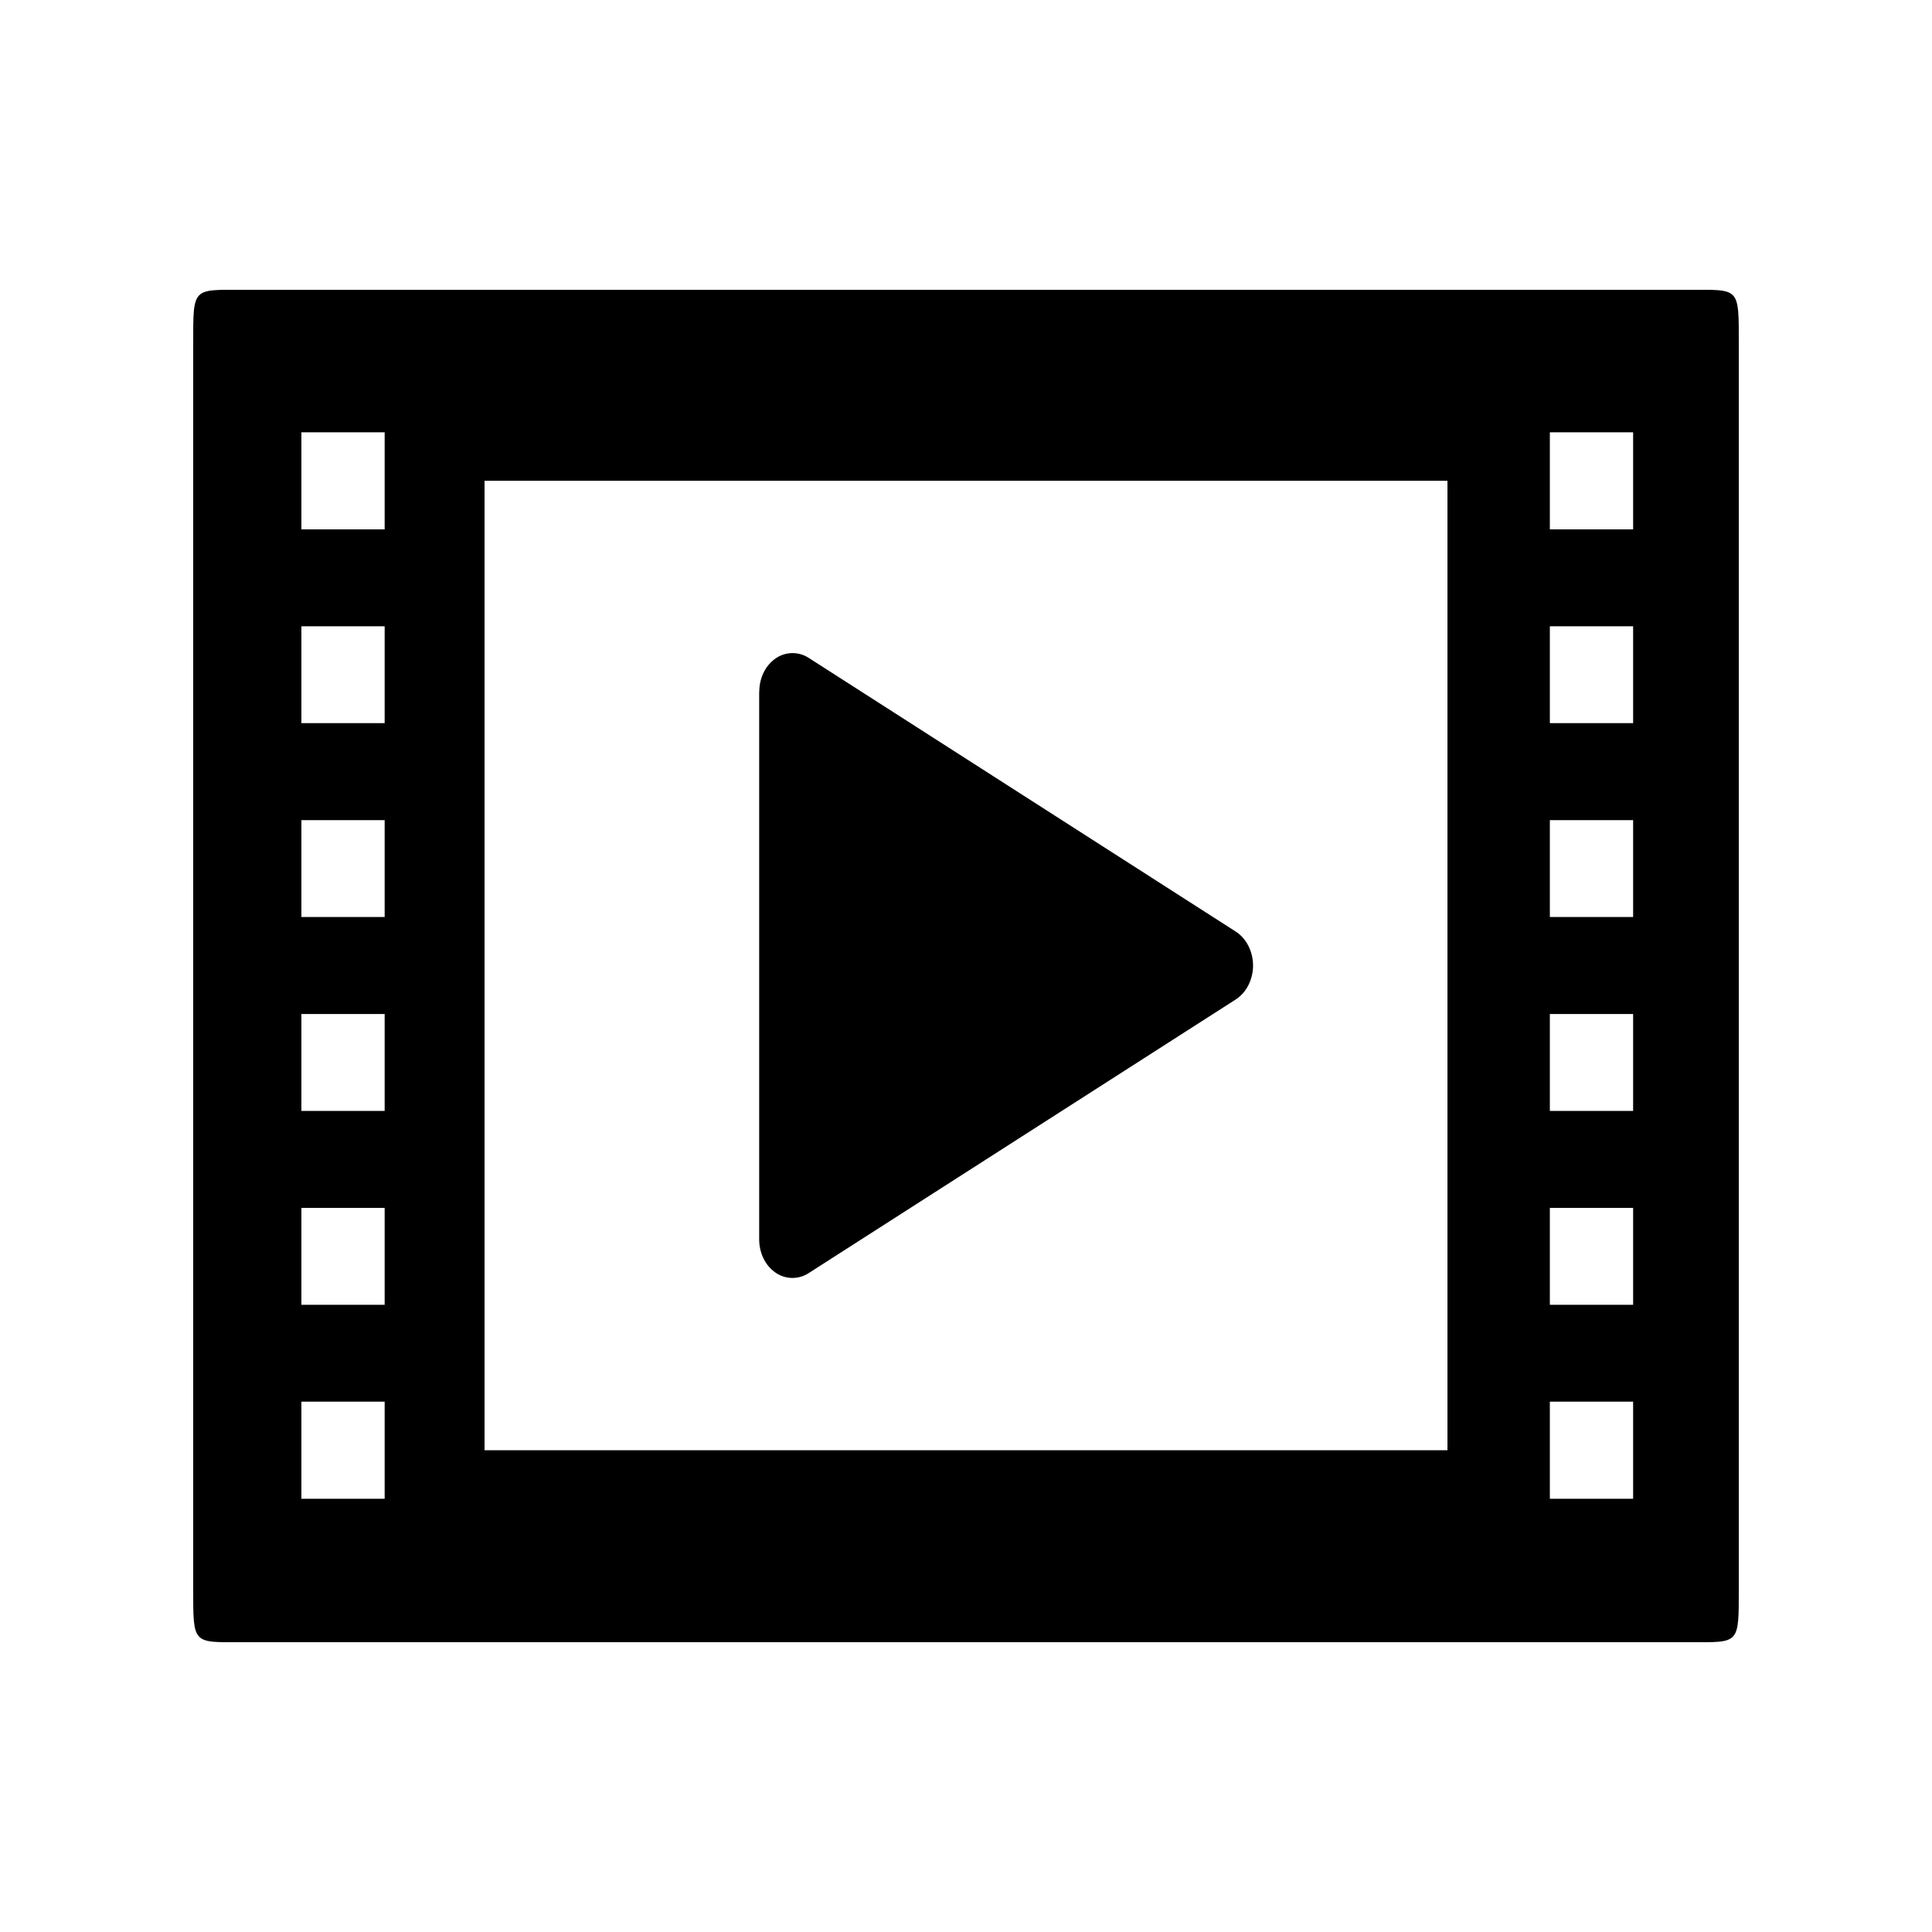
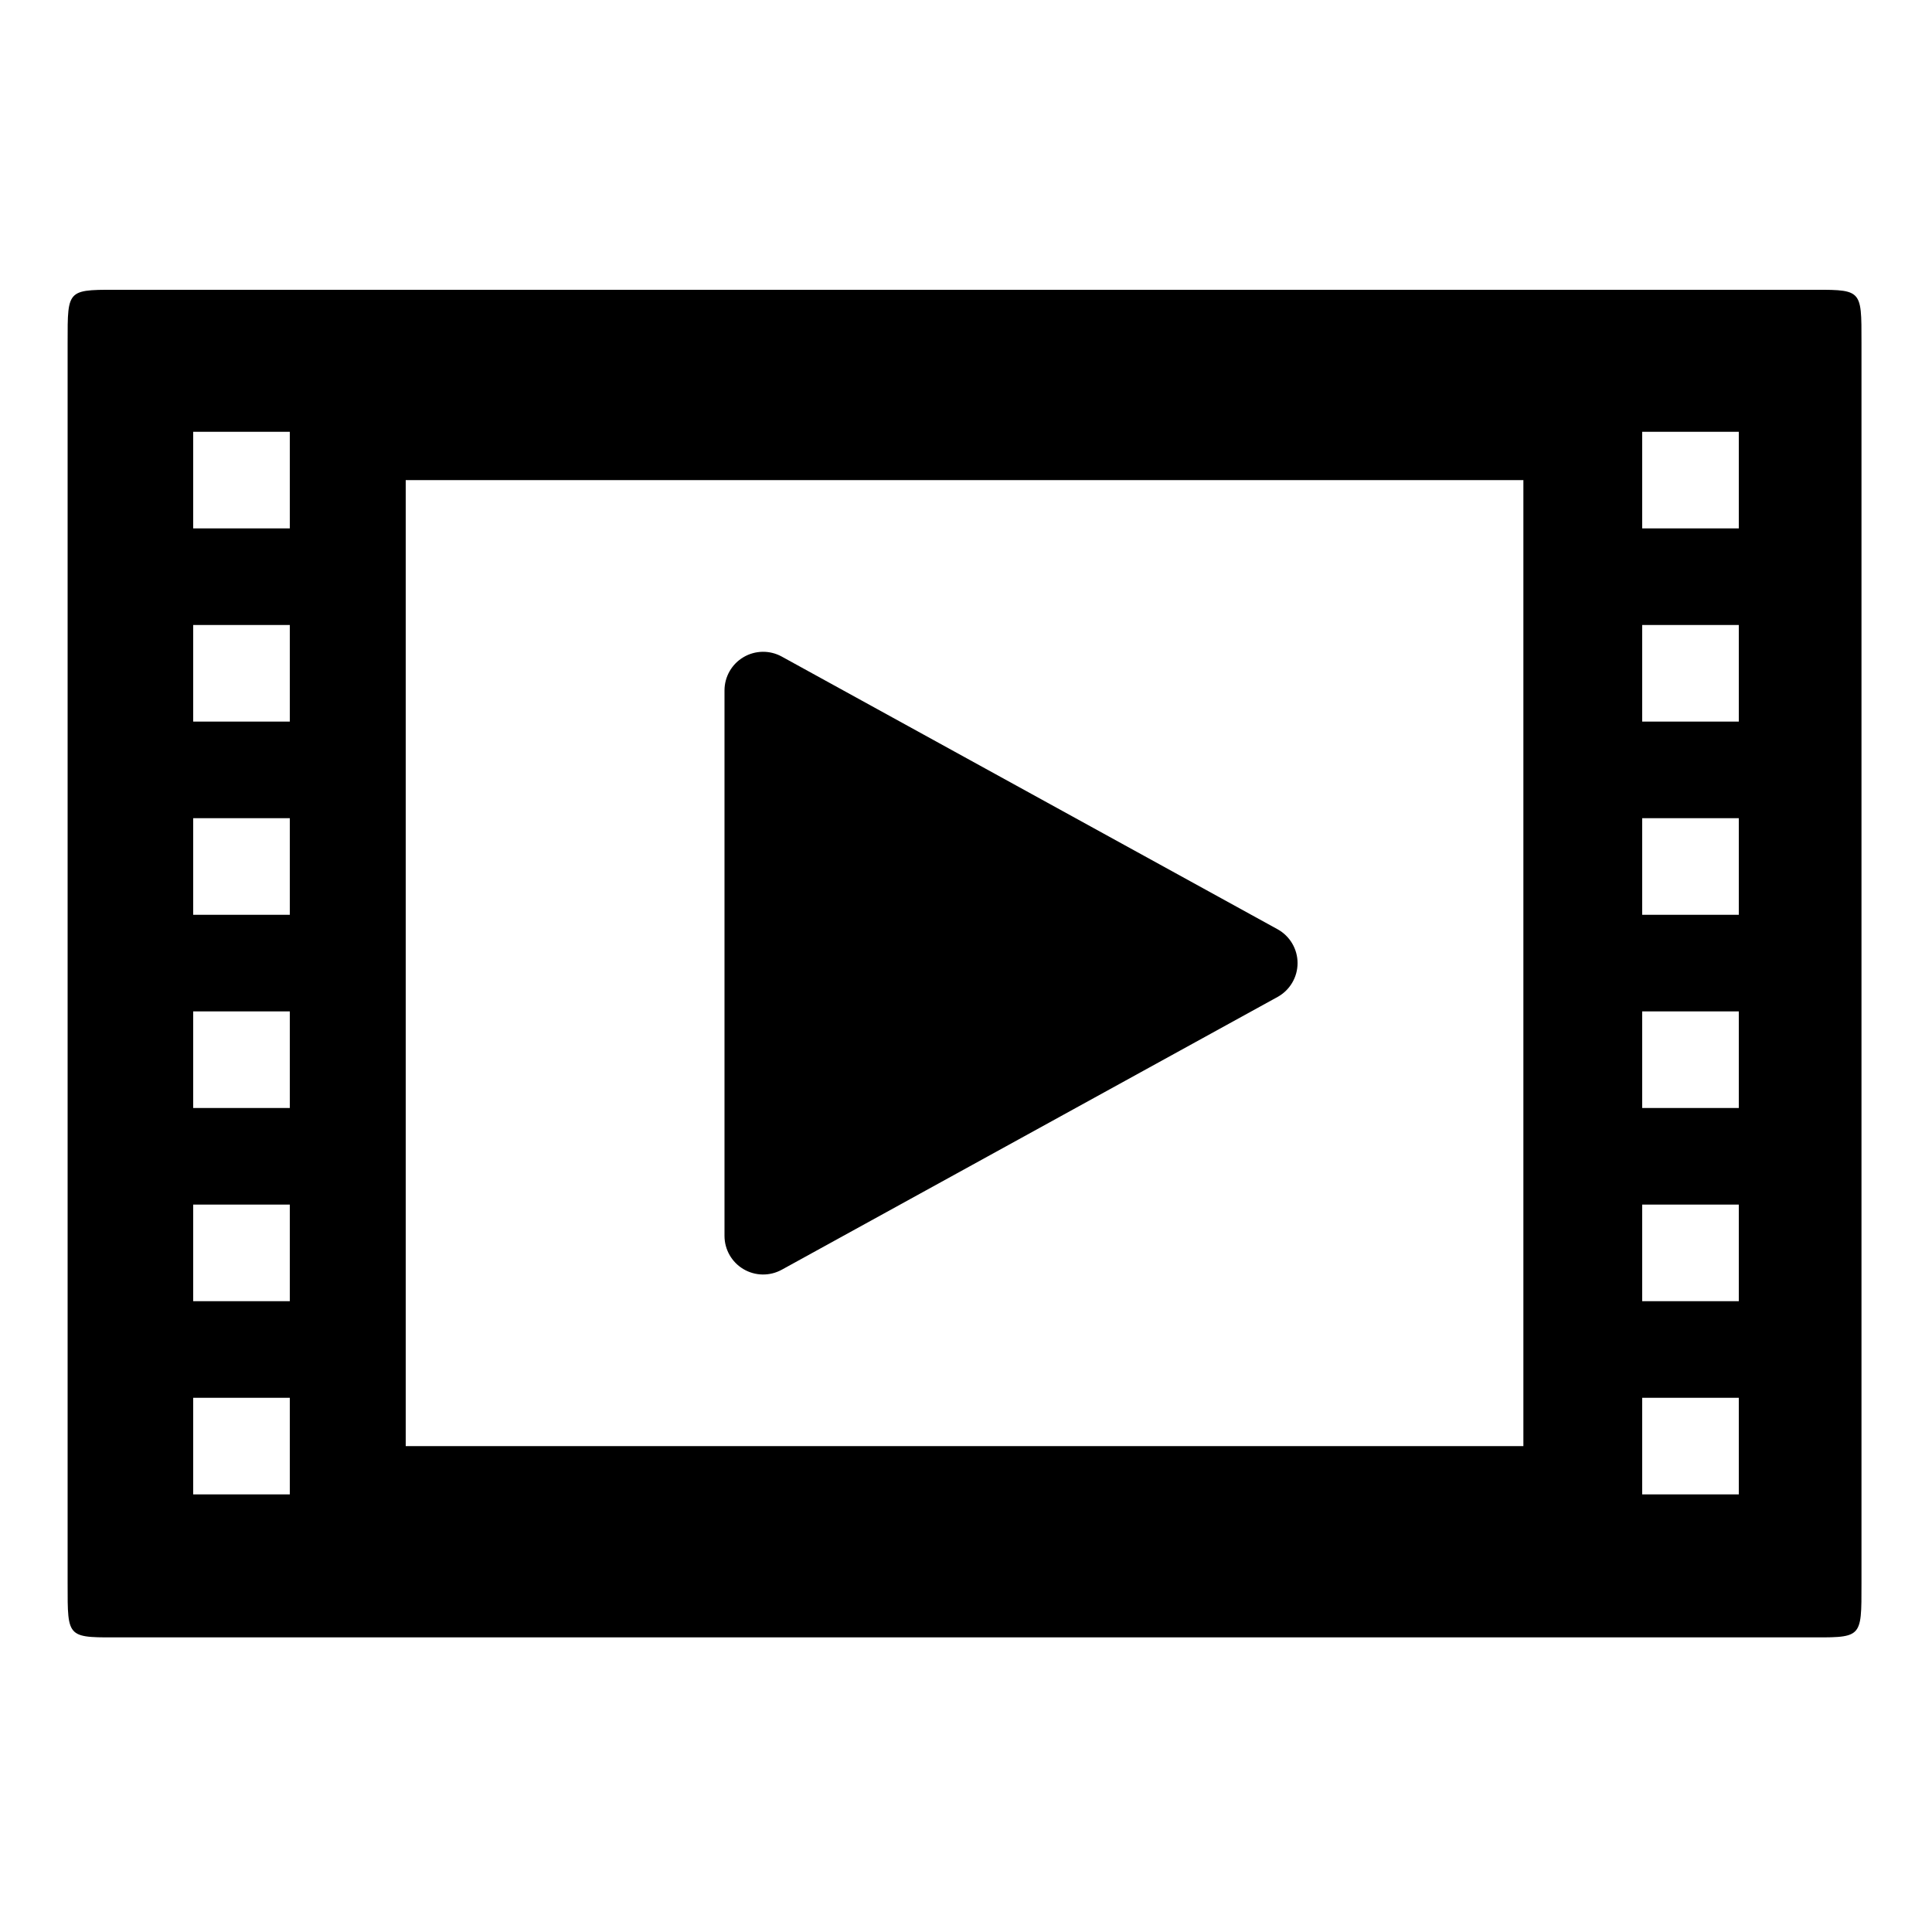
<svg xmlns="http://www.w3.org/2000/svg" viewBox="0 0 20 20">
-   <path d="M17.492 3c.517 0 .508-.03.508.552v12.886c0 .592.009.562-.508.562H2.508c-.517 0-.508.03-.508-.562V3.552C2 2.97 1.991 3 2.517 3h14.975zm-2.508 12.013V4.977H5.016v10.036h9.968zM3.12 4.475V5.48h.862V4.475H3.12zm0 2.008v1.003h.862V6.483H3.12zm0 2.007v1.003h.862V8.49H3.12zm0 2.007V11.5h.862v-1.003H3.12zm0 2.007v1.003h.862v-1.003H3.12zm0 2.007v1.004h.862V14.51H3.12zM16.044 4.475V5.48h.862V4.475h-.862zm0 2.008v1.003h.862V6.483h-.862zm0 2.007v1.003h.862V8.49h-.862zm0 2.007V11.5h.862v-1.003h-.862zm0 2.007v1.003h.862v-1.003h-.862zm0 2.007v1.004h.862V14.51h-.862zM7.86 7.162c0-.07.015-.139.045-.2a.38.38 0 01.124-.146.307.307 0 01.342-.006l4.422 2.834a.377.377 0 01.13.147.452.452 0 010 .408.377.377 0 01-.13.147L8.37 13.18a.306.306 0 01-.342-.006.379.379 0 01-.124-.146.453.453 0 01-.045-.199V7.161v.001z" />
+   <path d="M18.68 3c.6 0 .59-.03.59.55v12.84c0 .59.01.56-.59.56H1.29c-.6 0-.59.03-.59-.56V3.55C.7 2.97.69 3 1.3 3h17.38zm-2.91 11.97v-10H4.2v10h11.57zM2 4.47v1h1v-1H2zm0 2v1h1v-1H2zm0 2v1h1v-1H2zm0 2v1h1v-1H2zm0 2v1h1v-1H2zm0 2v1h1v-1H2zm15-10v1h1v-1h-1zm0 2v1h1v-1h-1zm0 2v1h1v-1h-1zm0 2v1h1v-1h-1zm0 2v1h1v-1h-1zm0 2v1h1v-1h-1zM7.5 7.147a.4.4 0 01.593-.35l5.133 2.823a.4.4 0 010 .7l-5.133 2.824a.4.4 0 01-.593-.35V7.146v.001z" />
</svg>
